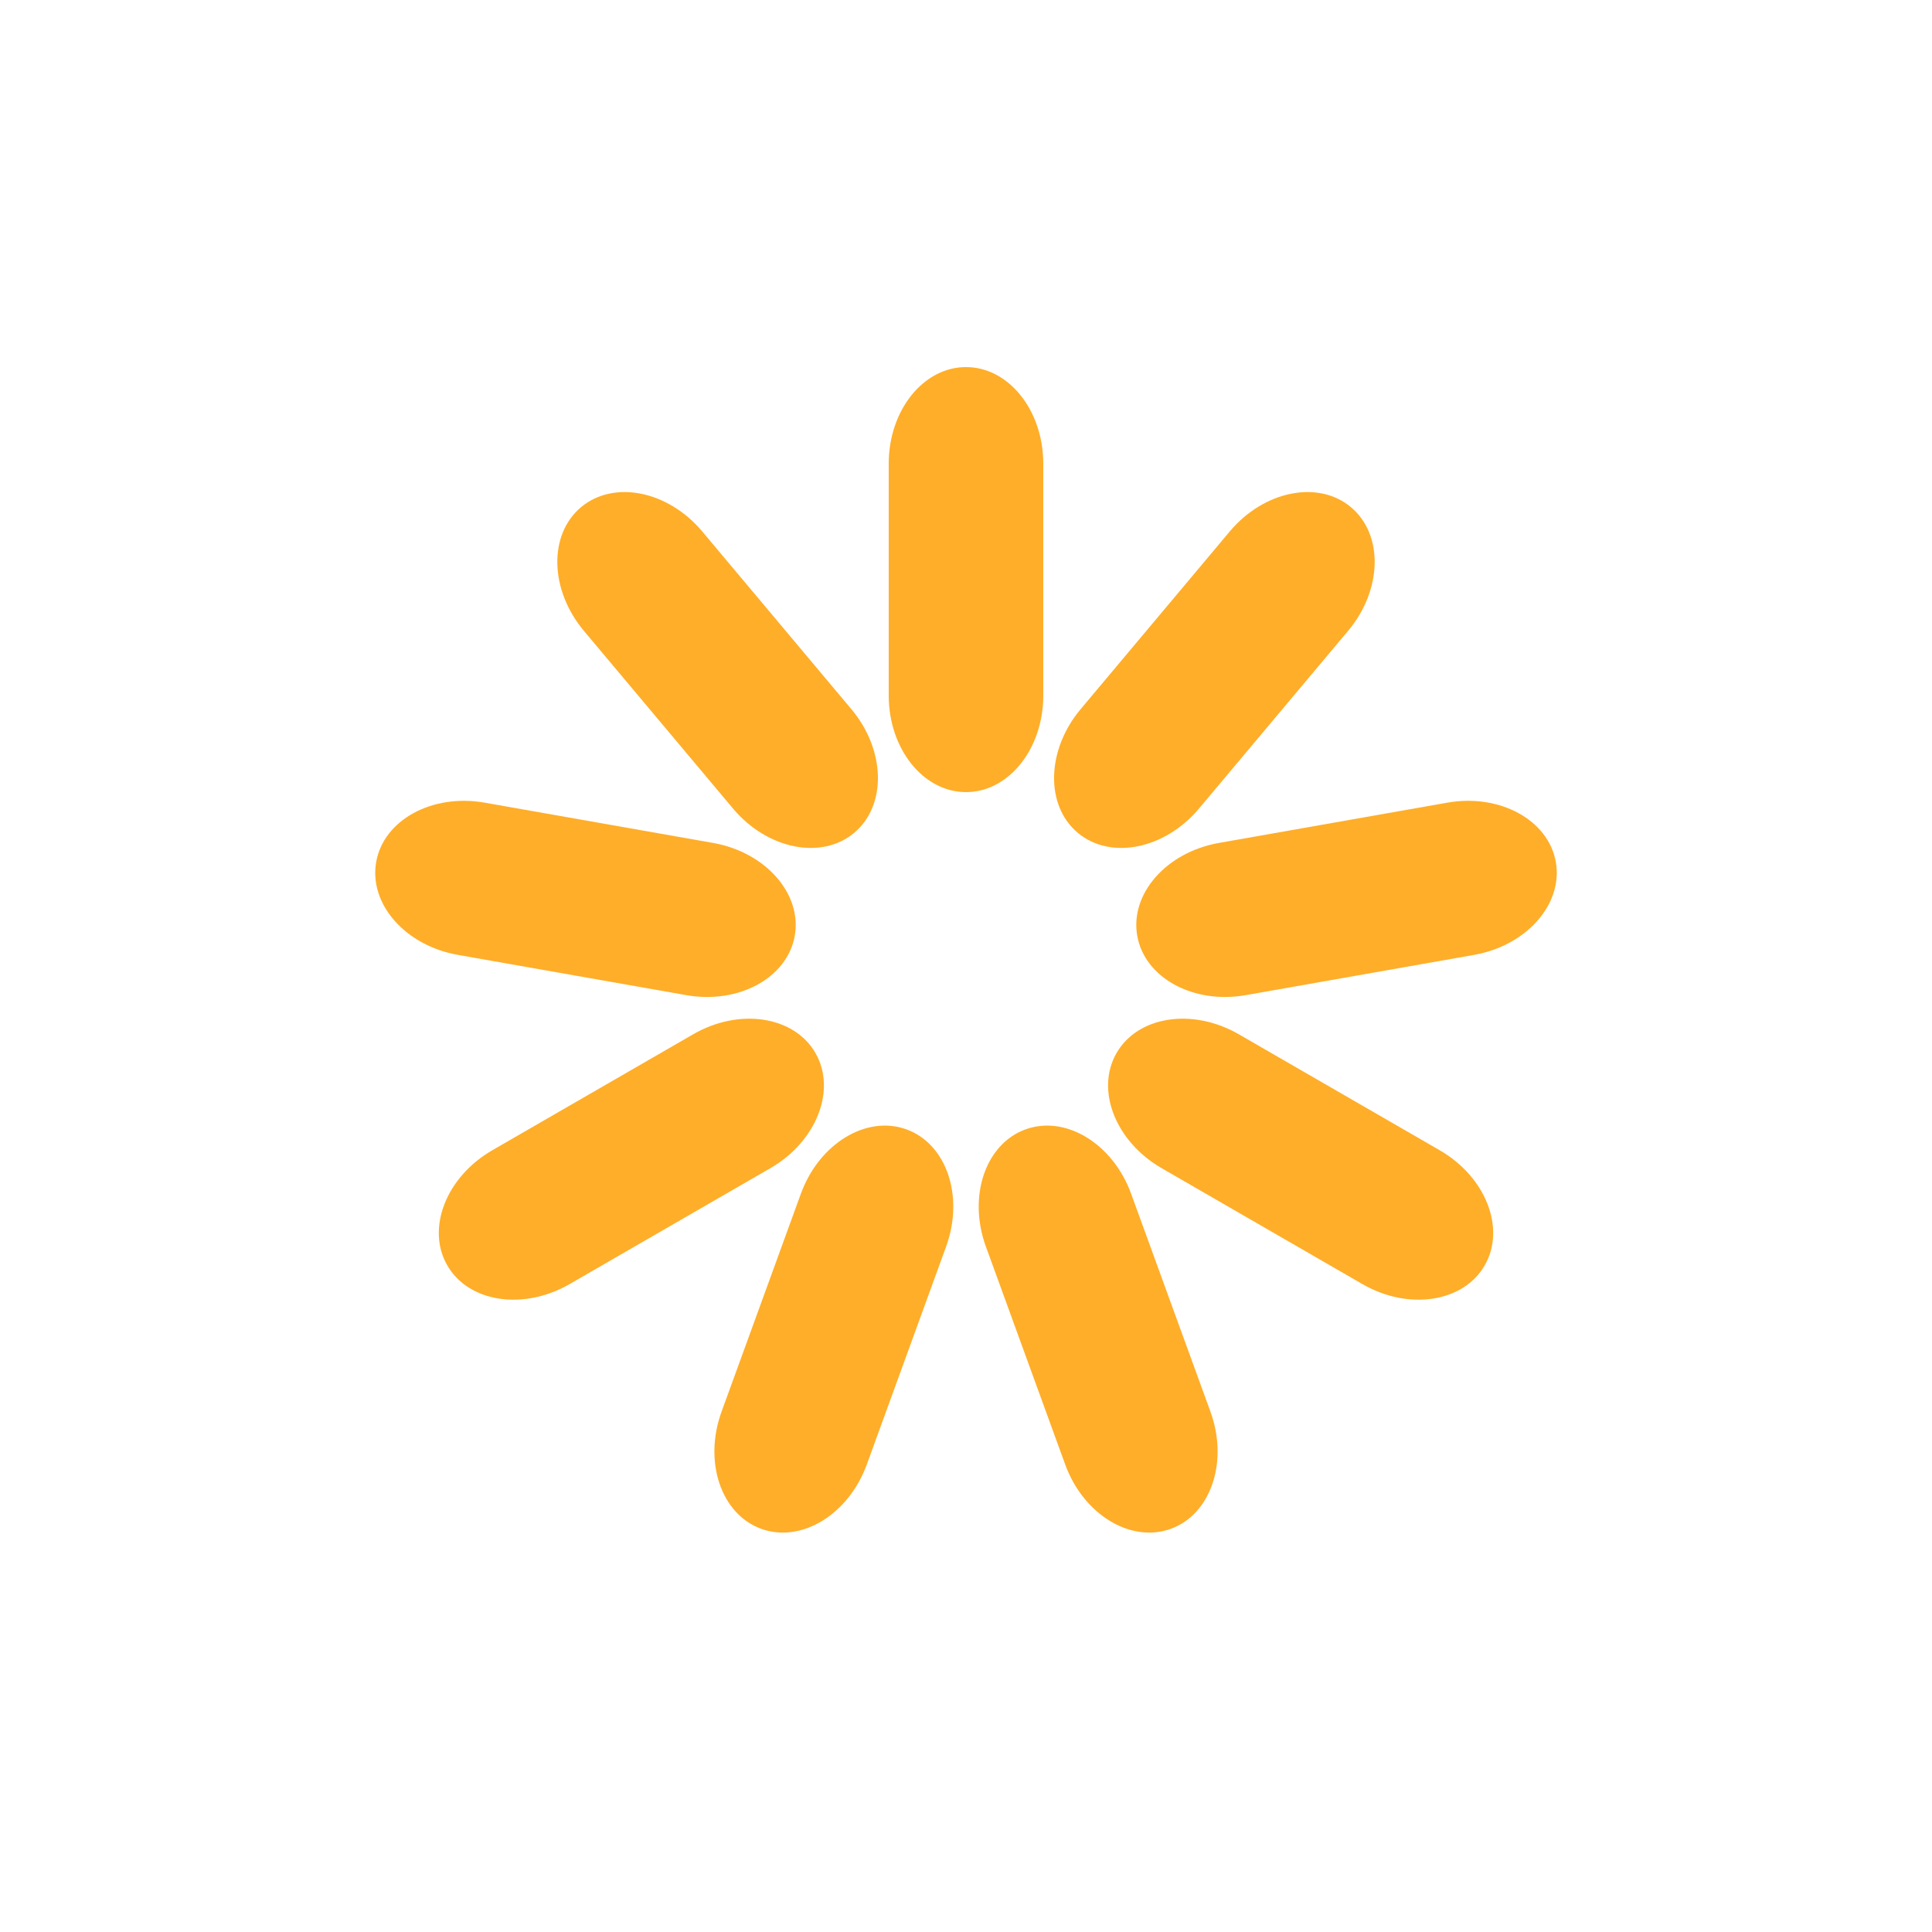
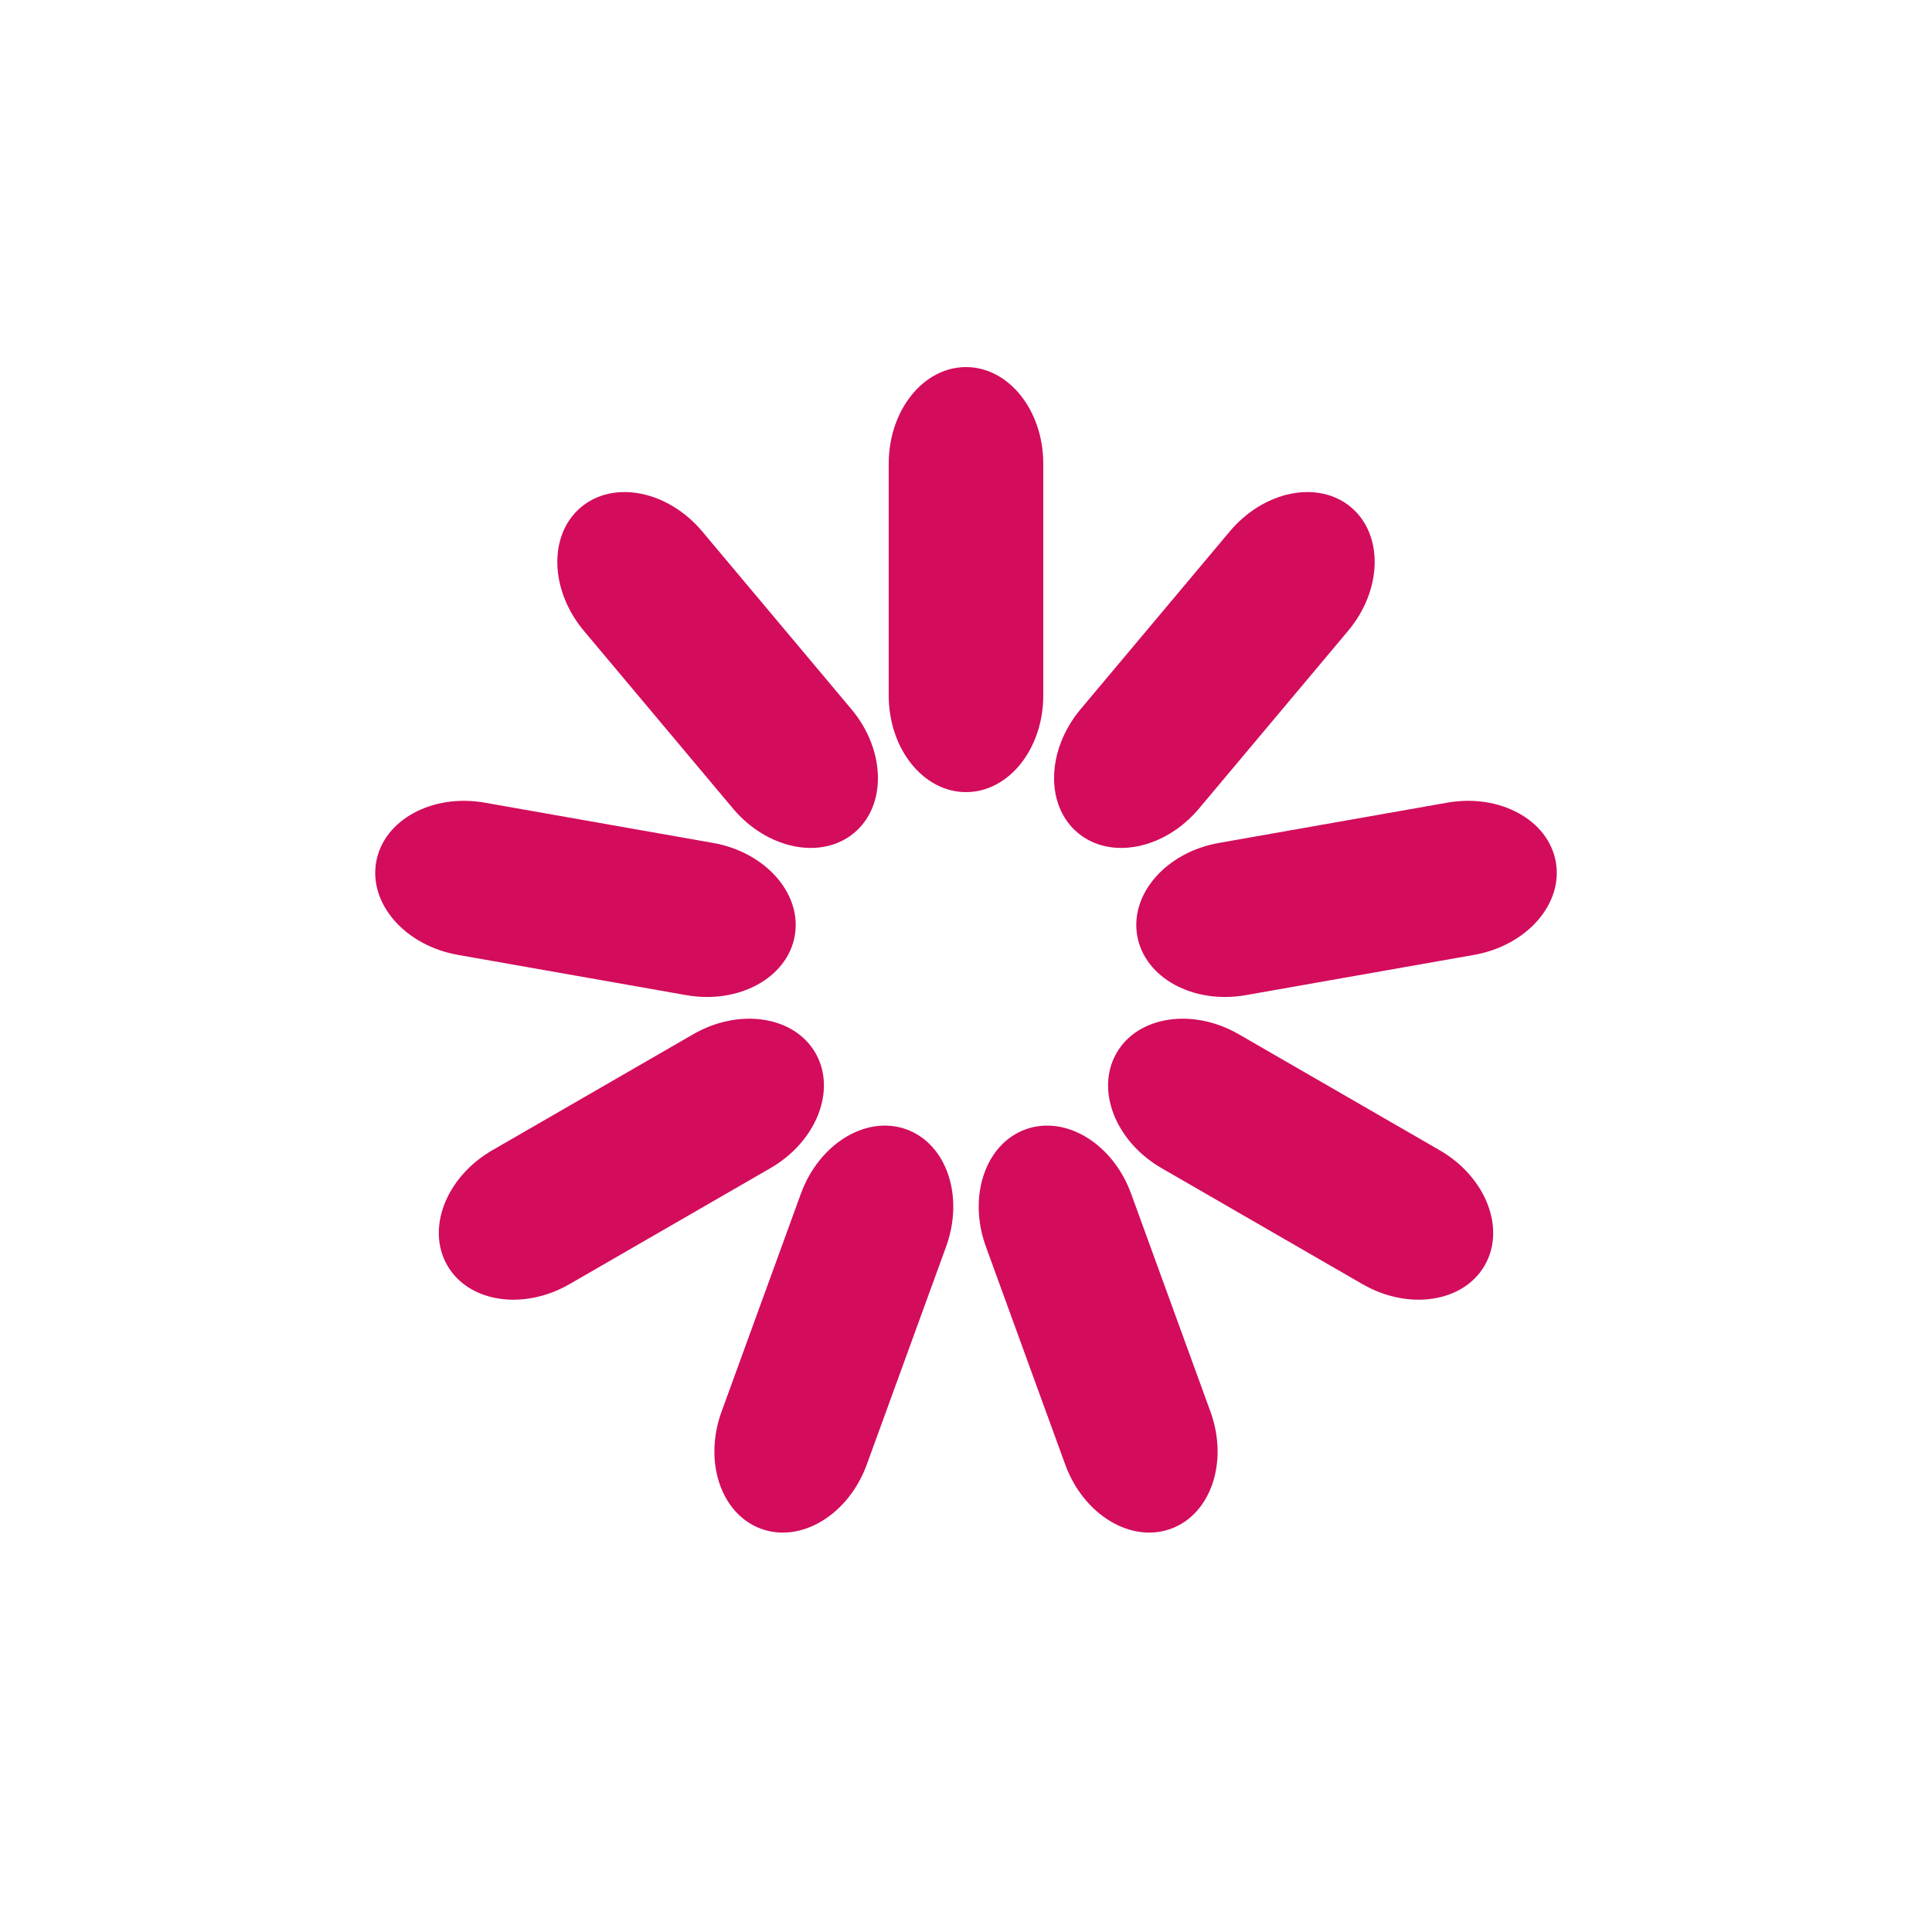
- <svg xmlns="http://www.w3.org/2000/svg" width="120px" height="120px" viewBox="0 0 100 100" preserveAspectRatio="xMidYMid" class="uil-default">
-   <rect x="0" y="0" width="100" height="100" fill="none" class="bk" />
-   <rect x="46" y="39" width="8" height="22" rx="5" ry="5" fill="#ffae29" transform="rotate(0 50 50) translate(0 -20)">
+ <svg xmlns="http://www.w3.org/2000/svg" width="120px" height="120px" viewBox="0 0 100 100" preserveAspectRatio="xMidYMid" class="uil-default" version="1.1" id="svg4835">
+   <defs id="defs4839" />
+   <rect x="0" y="0" width="100" height="100" fill="none" class="bk" id="rect4815" />
+   <rect x="46" y="39" width="8" height="22" rx="5" ry="5" fill="#ffae29" transform="rotate(0 50 50) translate(0 -20)" id="rect4817" style="fill:#d30c5c;fill-opacity:1">
    <animate attributeName="opacity" from="1" to="0" dur="1s" begin="0s" repeatCount="indefinite" />
  </rect>
-   <rect x="46" y="39" width="8" height="22" rx="5" ry="5" fill="#ffae29" transform="rotate(40 50 50) translate(0 -20)">
+   <rect x="46" y="39" width="8" height="22" rx="5" ry="5" fill="#ffae29" transform="rotate(40 50 50) translate(0 -20)" id="rect4819" style="fill:#d30c5c;fill-opacity:1">
    <animate attributeName="opacity" from="1" to="0" dur="1s" begin="0.111s" repeatCount="indefinite" />
  </rect>
-   <rect x="46" y="39" width="8" height="22" rx="5" ry="5" fill="#ffae29" transform="rotate(80 50 50) translate(0 -20)">
+   <rect x="46" y="39" width="8" height="22" rx="5" ry="5" fill="#ffae29" transform="rotate(80 50 50) translate(0 -20)" id="rect4821" style="fill:#d30c5c;fill-opacity:1">
    <animate attributeName="opacity" from="1" to="0" dur="1s" begin="0.222s" repeatCount="indefinite" />
  </rect>
-   <rect x="46" y="39" width="8" height="22" rx="5" ry="5" fill="#ffae29" transform="rotate(120 50 50) translate(0 -20)">
+   <rect x="46" y="39" width="8" height="22" rx="5" ry="5" fill="#ffae29" transform="rotate(120 50 50) translate(0 -20)" id="rect4823" style="fill:#d30c5c;fill-opacity:1">
    <animate attributeName="opacity" from="1" to="0" dur="1s" begin="0.333s" repeatCount="indefinite" />
  </rect>
-   <rect x="46" y="39" width="8" height="22" rx="5" ry="5" fill="#ffae29" transform="rotate(160 50 50) translate(0 -20)">
+   <rect x="46" y="39" width="8" height="22" rx="5" ry="5" fill="#ffae29" transform="rotate(160 50 50) translate(0 -20)" id="rect4825" style="fill:#d30c5c;fill-opacity:1">
    <animate attributeName="opacity" from="1" to="0" dur="1s" begin="0.444s" repeatCount="indefinite" />
  </rect>
-   <rect x="46" y="39" width="8" height="22" rx="5" ry="5" fill="#ffae29" transform="rotate(200 50 50) translate(0 -20)">
+   <rect x="46" y="39" width="8" height="22" rx="5" ry="5" fill="#ffae29" transform="rotate(200 50 50) translate(0 -20)" id="rect4827" style="fill:#d30c5c;fill-opacity:1">
    <animate attributeName="opacity" from="1" to="0" dur="1s" begin="0.556s" repeatCount="indefinite" />
  </rect>
-   <rect x="46" y="39" width="8" height="22" rx="5" ry="5" fill="#ffae29" transform="rotate(240 50 50) translate(0 -20)">
+   <rect x="46" y="39" width="8" height="22" rx="5" ry="5" fill="#ffae29" transform="rotate(240 50 50) translate(0 -20)" id="rect4829" style="fill:#d30c5c;fill-opacity:1">
    <animate attributeName="opacity" from="1" to="0" dur="1s" begin="0.667s" repeatCount="indefinite" />
  </rect>
-   <rect x="46" y="39" width="8" height="22" rx="5" ry="5" fill="#ffae29" transform="rotate(280 50 50) translate(0 -20)">
+   <rect x="46" y="39" width="8" height="22" rx="5" ry="5" fill="#ffae29" transform="rotate(280 50 50) translate(0 -20)" id="rect4831" style="fill:#d30c5c;fill-opacity:1">
    <animate attributeName="opacity" from="1" to="0" dur="1s" begin="0.778s" repeatCount="indefinite" />
  </rect>
-   <rect x="46" y="39" width="8" height="22" rx="5" ry="5" fill="#ffae29" transform="rotate(320 50 50) translate(0 -20)">
+   <rect x="46" y="39" width="8" height="22" rx="5" ry="5" fill="#ffae29" transform="rotate(320 50 50) translate(0 -20)" id="rect4833" style="fill:#d30c5c;fill-opacity:1">
    <animate attributeName="opacity" from="1" to="0" dur="1s" begin="0.889s" repeatCount="indefinite" />
  </rect>
</svg>
